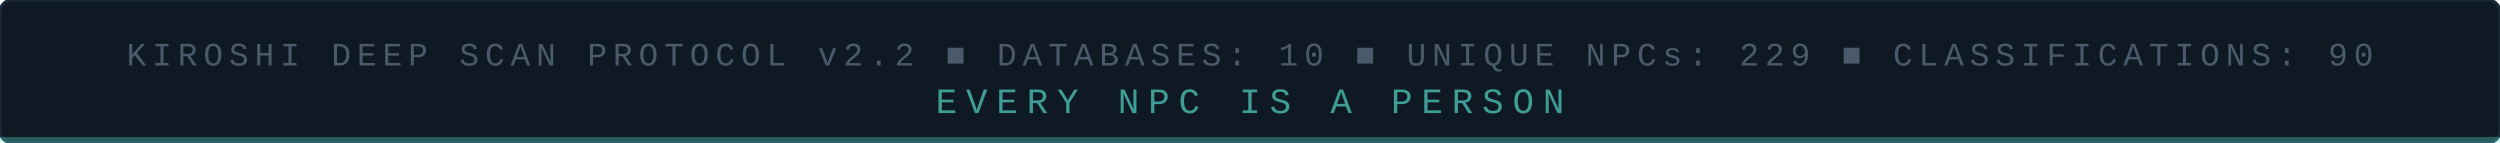
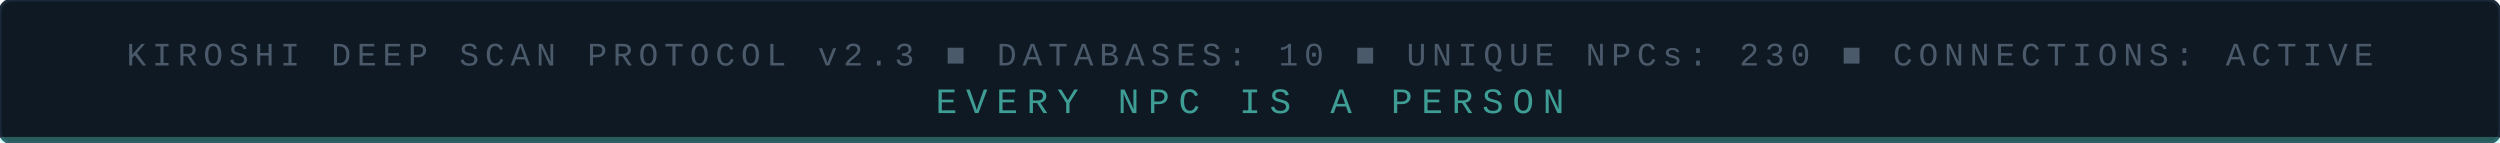
<svg xmlns="http://www.w3.org/2000/svg" width="840" height="48" viewBox="0 0 840 48">
  <rect width="840" height="48" fill="#0f1923" rx="4" stroke="#1a2a3a" stroke-width="1" />
  <rect x="0" y="46" width="840" height="2" fill="#5ef6e1" rx="1" opacity="0.3" />
-   <text x="420" y="22" font-family="Consolas, 'Courier New', monospace" font-size="11" fill="#4a5a6a" text-anchor="middle" letter-spacing="2">KIROSHI DEEP SCAN PROTOCOL v2.2 ■ DATABASES: 10 ■ UNIQUE NPCs: 229 ■ CLASSIFICATIONS: 90</text>
+   <text x="420" y="22" font-family="Consolas, 'Courier New', monospace" font-size="11" fill="#4a5a6a" text-anchor="middle" letter-spacing="2">KIROSHI DEEP SCAN PROTOCOL v2.3 ■ DATABASES: 10 ■ UNIQUE NPCs: 230 ■ CONNECTIONS: ACTIVE</text>
  <text x="420" y="38" font-family="Consolas, 'Courier New', monospace" font-size="12" fill="#5ef6e1" text-anchor="middle" letter-spacing="3" opacity="0.6">EVERY NPC IS A PERSON</text>
</svg>
